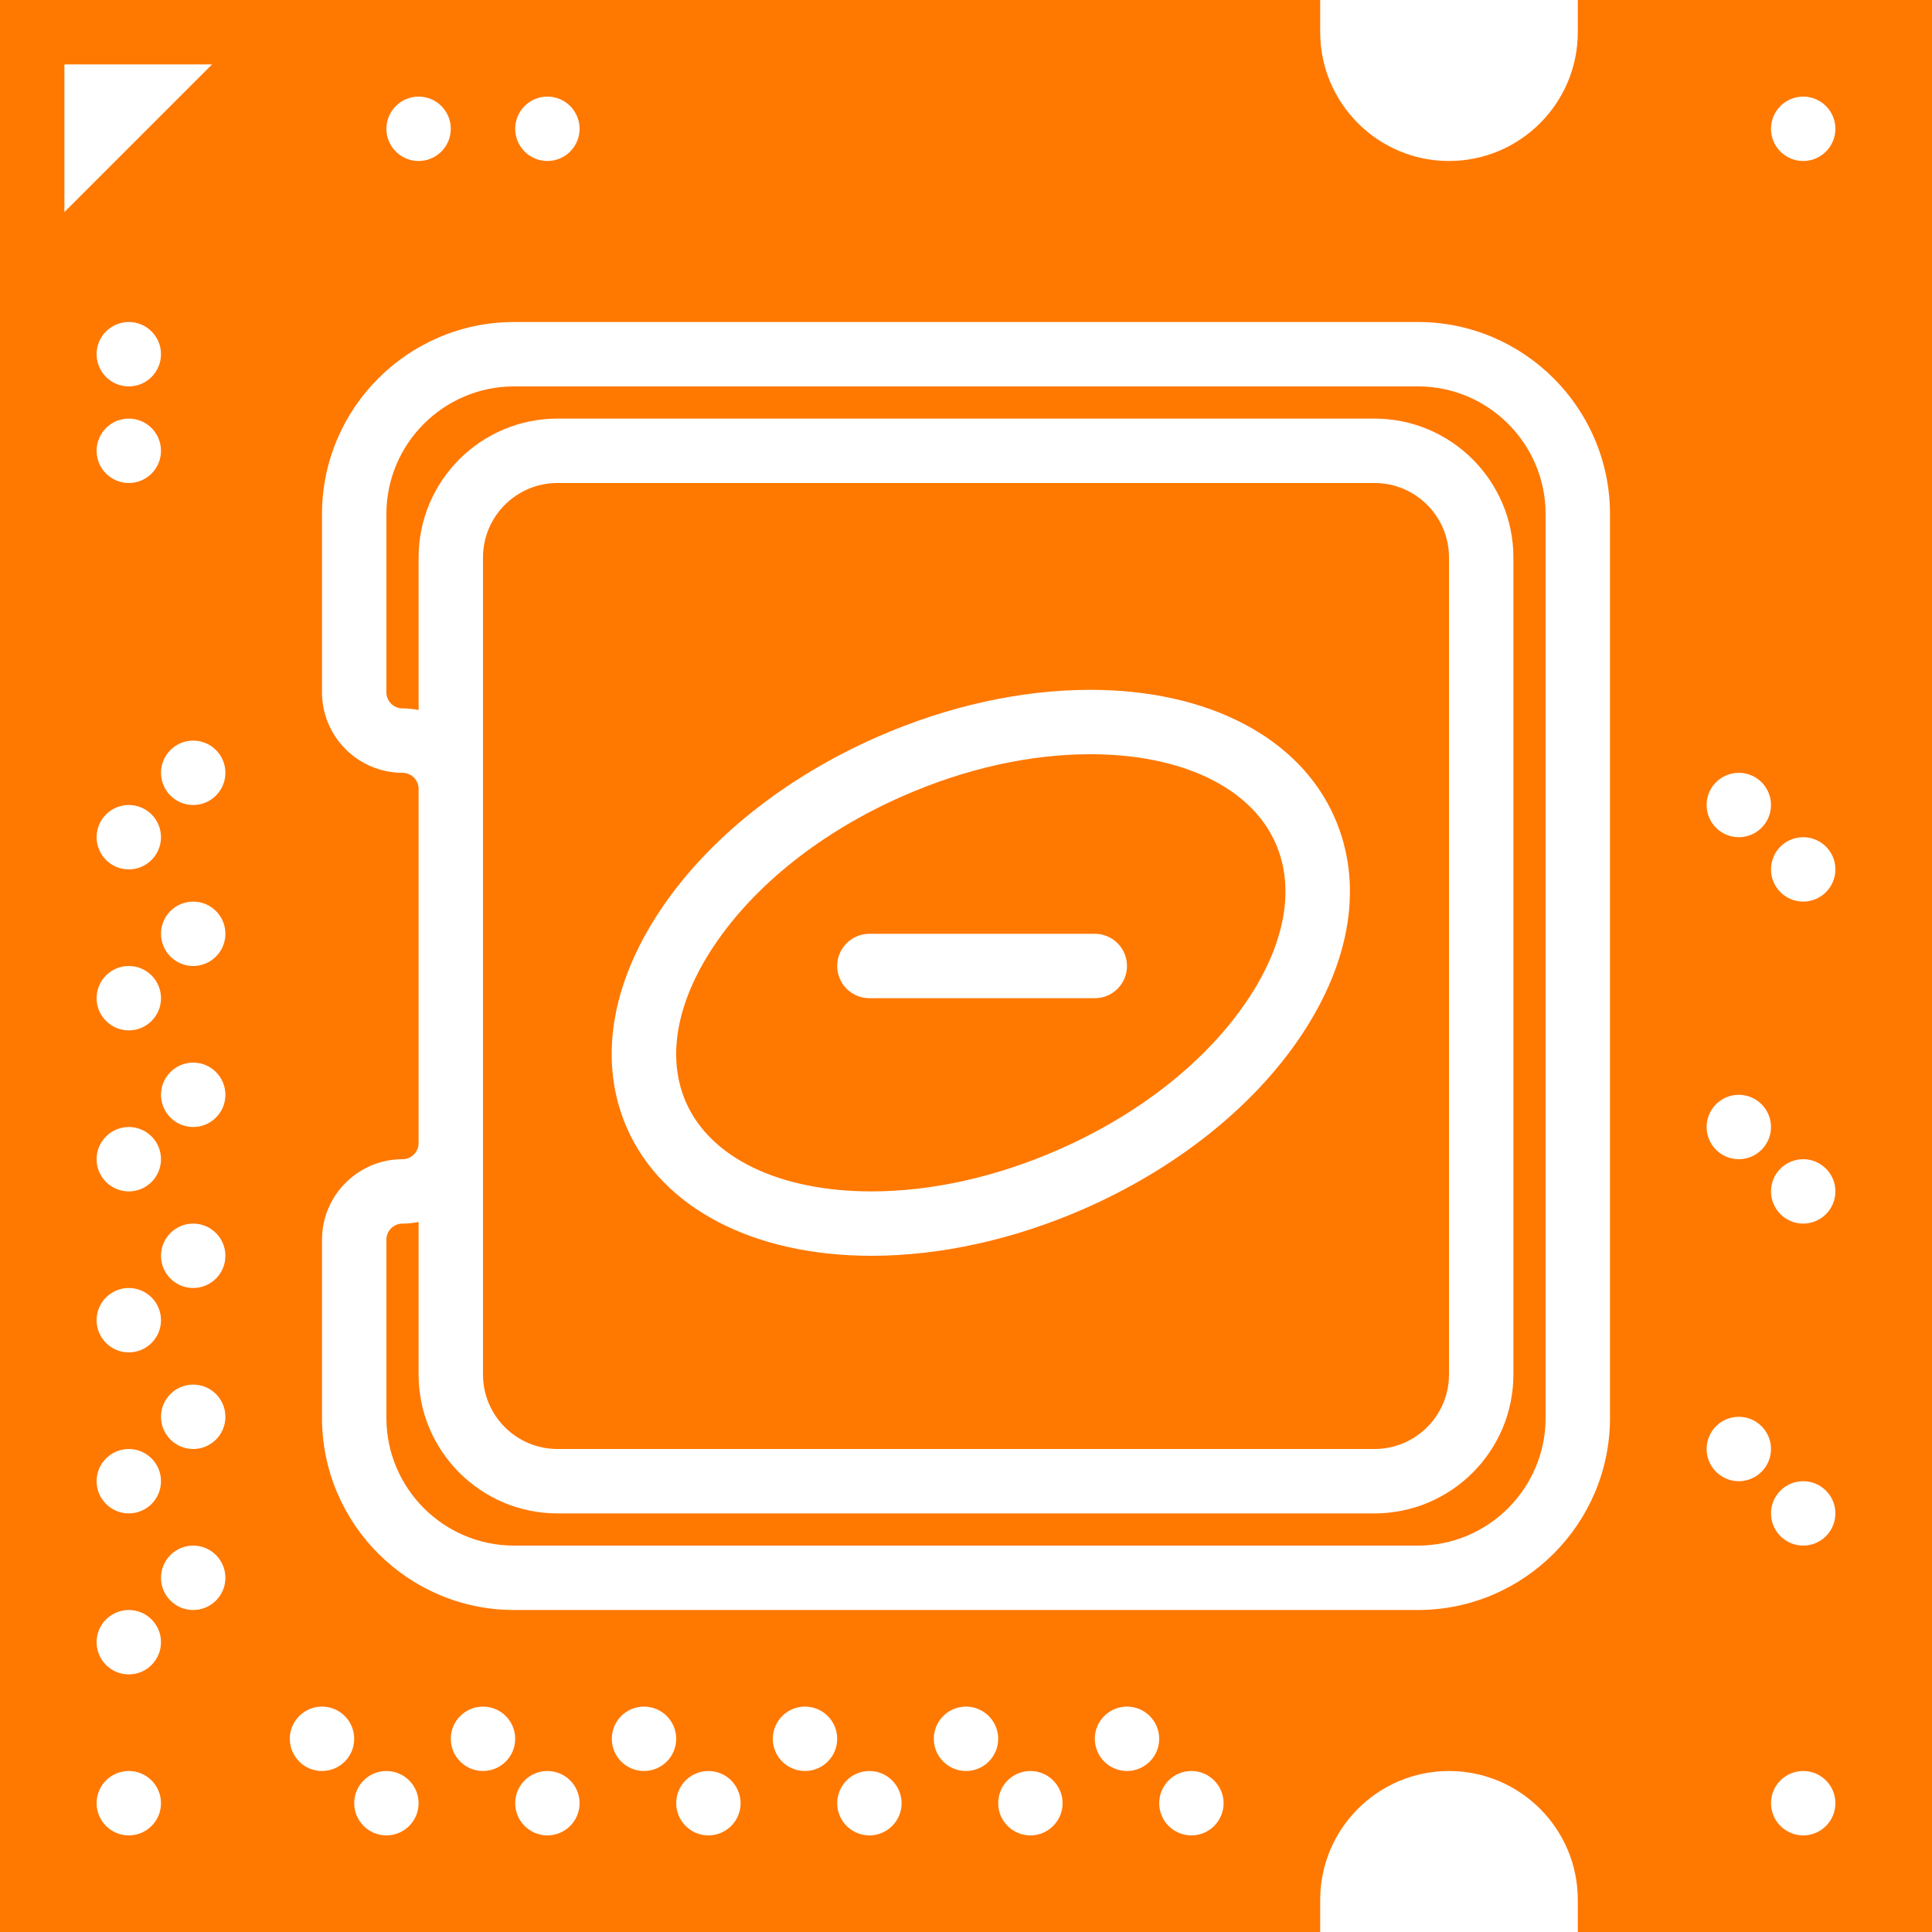
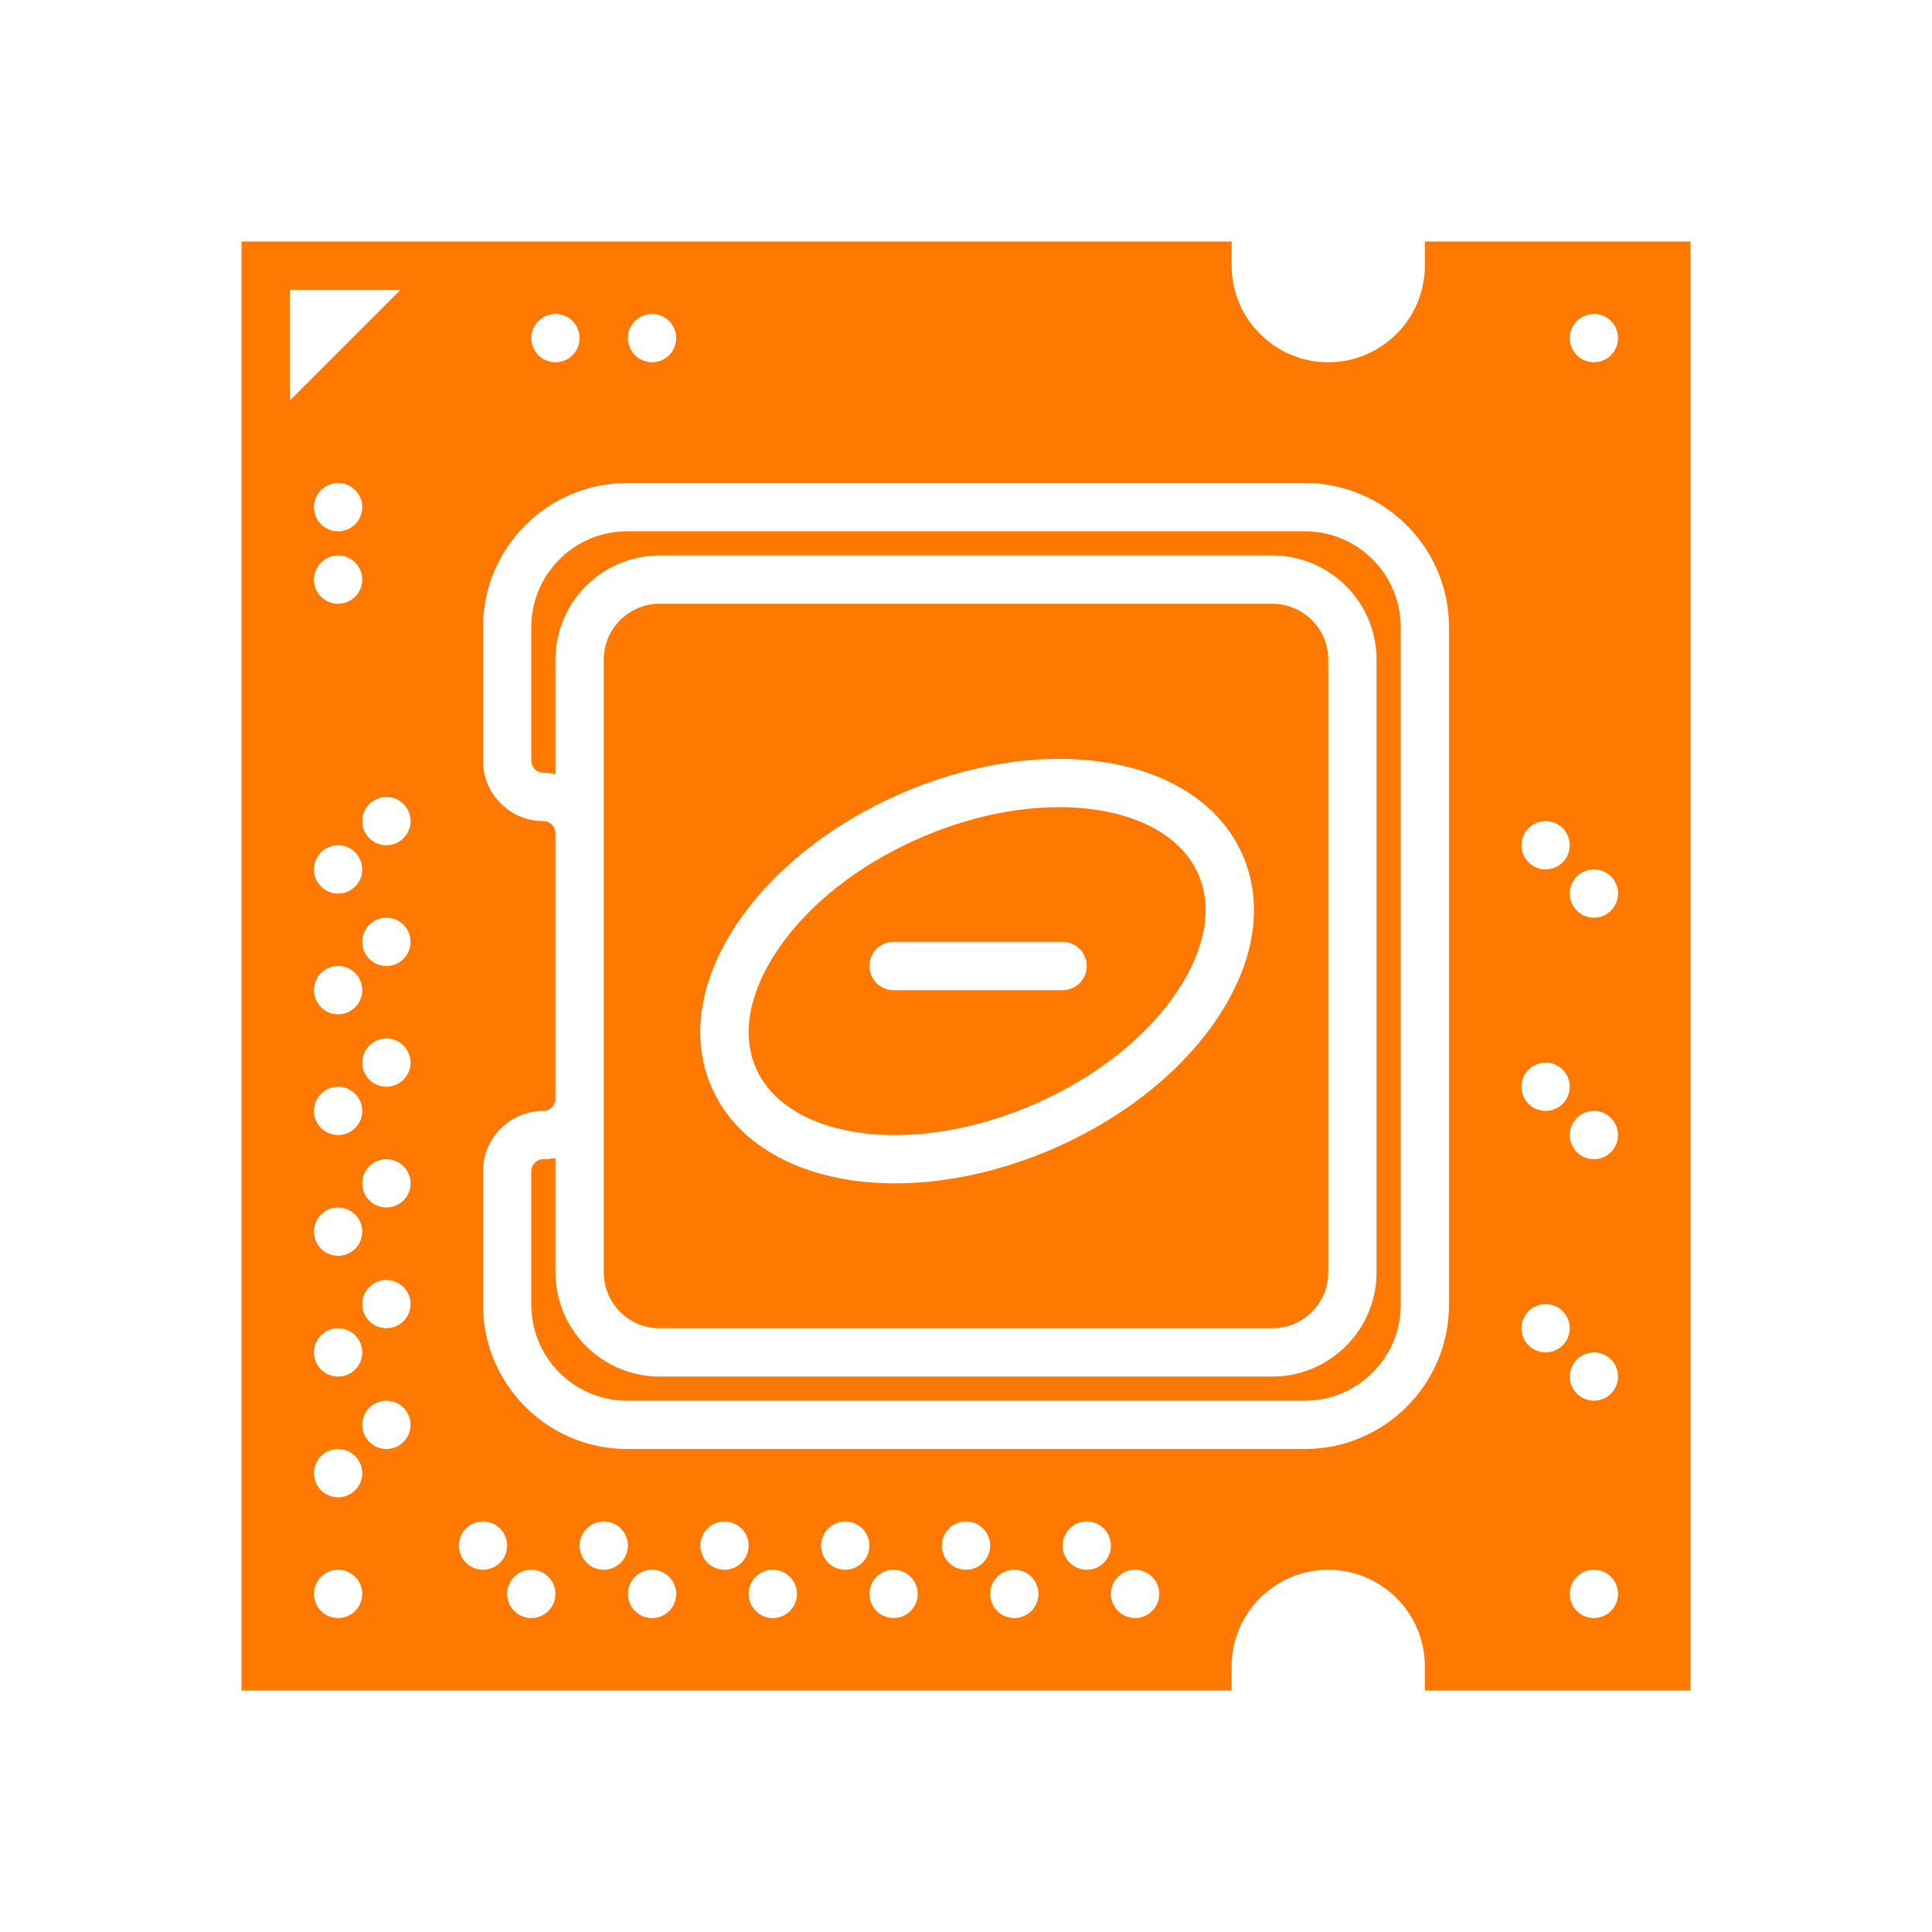
- <svg xmlns="http://www.w3.org/2000/svg" viewBox="0 0 60 60" version="1.1" x="0px" y="0px" style="background: black">
+ <svg xmlns="http://www.w3.org/2000/svg" viewBox="-10 -10 80 80" version="1.1" x="0px" y="0px" style="background: black">
  <g stroke="none" stroke-width="1" fill="#000000" fill-rule="evenodd">
    <g fill="#ff7800">
      <path d="M27.063,37 C28.935,37 30.944,36.552 32.873,35.704 C35.392,34.599 37.475,32.948 38.741,31.059 C39.915,29.307 40.225,27.577 39.615,26.19 C38.854,24.457 36.701,23.423 33.856,23.423 C31.984,23.423 29.975,23.871 28.047,24.719 C25.529,25.824 23.445,27.475 22.179,29.365 C21.005,31.117 20.695,32.846 21.304,34.233 C22.065,35.966 24.218,37 27.063,37 L27.063,37 Z M27,29 L34,29 C34.552,29 35,29.447 35,30 C35,30.553 34.552,31 34,31 L27,31 C26.448,31 26,30.553 26,30 C26,29.447 26.448,29 27,29 L27,29 Z" />
      <path d="M42.687,45 C43.962,45 45,43.963 45,42.688 L45,17.313 C45,16.037 43.962,15 42.687,15 L17.312,15 C16.038,15 15,16.037 15,17.313 L15,42.688 C15,43.963 16.038,45 17.312,45 L42.687,45 L42.687,45 Z M20.517,28.252 C21.992,26.05 24.38,24.145 27.242,22.887 C29.422,21.93 31.709,21.423 33.856,21.423 C37.519,21.423 40.356,22.904 41.446,25.385 C42.341,27.421 41.97,29.831 40.403,32.171 C38.928,34.373 36.54,36.278 33.678,37.536 C31.497,38.493 29.21,39 27.063,39 C23.4,39 20.563,37.519 19.473,35.038 C18.579,33.002 18.95,30.592 20.517,28.252 L20.517,28.252 Z" />
      <path d="M44.033,12 L15.967,12 C13.779,12 12,13.779 12,15.967 L12,21.5 C12,21.775 12.224,22 12.5,22 C12.671,22 12.838,22.018 13,22.051 L13,17.313 C13,14.935 14.935,13 17.312,13 L42.687,13 C45.065,13 47,14.935 47,17.313 L47,42.688 C47,45.066 45.065,47 42.687,47 L17.312,47 C14.935,47 13,45.066 13,42.688 L13,37.95 C12.838,37.982 12.671,38 12.5,38 C12.224,38 12,38.225 12,38.5 L12,44.033 C12,46.221 13.779,48 15.967,48 L44.033,48 C46.221,48 48,46.221 48,44.033 L48,15.967 C48,13.779 46.221,12 44.033,12" />
      <path d="M49,0 L49,1 C49,3.206 47.206,5 45,5 C42.794,5 41,3.206 41,1 L41,0 L0,0 L0,60 L41,60 L41,59 C41,56.794 42.794,55 45,55 C47.206,55 49,56.794 49,59 L49,60 L60,60 L60,0 L49,0 L49,0 Z M54,24 C54.552,24 55,24.448 55,25 C55,25.552 54.552,26 54,26 C53.448,26 53,25.552 53,25 C53,24.448 53.448,24 54,24 L54,24 Z M54,34 C54.552,34 55,34.448 55,35 C55,35.552 54.552,36 54,36 C53.448,36 53,35.552 53,35 C53,34.448 53.448,34 54,34 L54,34 Z M17,3 C17.552,3 18,3.448 18,4 C18,4.552 17.552,5 17,5 C16.448,5 16,4.552 16,4 C16,3.448 16.448,3 17,3 L17,3 Z M13,3 C13.552,3 14,3.448 14,4 C14,4.552 13.552,5 13,5 C12.448,5 12,4.552 12,4 C12,3.448 12.448,3 13,3 L13,3 Z M2,2 L6.586,2 L2,6.586 L2,2 L2,2 Z M4,42 C3.448,42 3,41.552 3,41 C3,40.448 3.448,40 4,40 C4.552,40 5,40.448 5,41 C5,41.552 4.552,42 4,42 L4,42 Z M5,46 C5,46.552 4.552,47 4,47 C3.448,47 3,46.552 3,46 C3,45.448 3.448,45 4,45 C4.552,45 5,45.448 5,46 L5,46 Z M4,37 C3.448,37 3,36.552 3,36 C3,35.448 3.448,35 4,35 C4.552,35 5,35.448 5,36 C5,36.552 4.552,37 4,37 L4,37 Z M4,32 C3.448,32 3,31.552 3,31 C3,30.448 3.448,30 4,30 C4.552,30 5,30.448 5,31 C5,31.552 4.552,32 4,32 L4,32 Z M4,27 C3.448,27 3,26.552 3,26 C3,25.448 3.448,25 4,25 C4.552,25 5,25.448 5,26 C5,26.552 4.552,27 4,27 L4,27 Z M4,15 C3.448,15 3,14.552 3,14 C3,13.448 3.448,13 4,13 C4.552,13 5,13.448 5,14 C5,14.552 4.552,15 4,15 L4,15 Z M4,12 C3.448,12 3,11.552 3,11 C3,10.448 3.448,10 4,10 C4.552,10 5,10.448 5,11 C5,11.552 4.552,12 4,12 L4,12 Z M4,57 C3.448,57 3,56.552 3,56 C3,55.448 3.448,55 4,55 C4.552,55 5,55.448 5,56 C5,56.552 4.552,57 4,57 L4,57 Z M4,52 C3.448,52 3,51.552 3,51 C3,50.448 3.448,50 4,50 C4.552,50 5,50.448 5,51 C5,51.552 4.552,52 4,52 L4,52 Z M6,50 C5.448,50 5,49.552 5,49 C5,48.448 5.448,48 6,48 C6.552,48 7,48.448 7,49 C7,49.552 6.552,50 6,50 L6,50 Z M6,45 C5.448,45 5,44.552 5,44 C5,43.448 5.448,43 6,43 C6.552,43 7,43.448 7,44 C7,44.552 6.552,45 6,45 L6,45 Z M6,40 C5.448,40 5,39.552 5,39 C5,38.448 5.448,38 6,38 C6.552,38 7,38.448 7,39 C7,39.552 6.552,40 6,40 L6,40 Z M6,35 C5.448,35 5,34.552 5,34 C5,33.448 5.448,33 6,33 C6.552,33 7,33.448 7,34 C7,34.552 6.552,35 6,35 L6,35 Z M6,30 C5.448,30 5,29.552 5,29 C5,28.448 5.448,28 6,28 C6.552,28 7,28.448 7,29 C7,29.552 6.552,30 6,30 L6,30 Z M6,25 C5.448,25 5,24.552 5,24 C5,23.448 5.448,23 6,23 C6.552,23 7,23.448 7,24 C7,24.552 6.552,25 6,25 L6,25 Z M10,55 C9.448,55 9,54.552 9,54 C9,53.448 9.448,53 10,53 C10.552,53 11,53.448 11,54 C11,54.552 10.552,55 10,55 L10,55 Z M12,57 C11.448,57 11,56.552 11,56 C11,55.448 11.448,55 12,55 C12.552,55 13,55.448 13,56 C13,56.552 12.552,57 12,57 L12,57 Z M15,55 C14.448,55 14,54.552 14,54 C14,53.448 14.448,53 15,53 C15.552,53 16,53.448 16,54 C16,54.552 15.552,55 15,55 L15,55 Z M17,57 C16.448,57 16,56.552 16,56 C16,55.448 16.448,55 17,55 C17.552,55 18,55.448 18,56 C18,56.552 17.552,57 17,57 L17,57 Z M20,55 C19.448,55 19,54.552 19,54 C19,53.448 19.448,53 20,53 C20.552,53 21,53.448 21,54 C21,54.552 20.552,55 20,55 L20,55 Z M22,57 C21.448,57 21,56.552 21,56 C21,55.448 21.448,55 22,55 C22.552,55 23,55.448 23,56 C23,56.552 22.552,57 22,57 L22,57 Z M25,55 C24.448,55 24,54.552 24,54 C24,53.448 24.448,53 25,53 C25.552,53 26,53.448 26,54 C26,54.552 25.552,55 25,55 L25,55 Z M27,57 C26.448,57 26,56.552 26,56 C26,55.448 26.448,55 27,55 C27.552,55 28,55.448 28,56 C28,56.552 27.552,57 27,57 L27,57 Z M30,55 C29.448,55 29,54.552 29,54 C29,53.448 29.448,53 30,53 C30.552,53 31,53.448 31,54 C31,54.552 30.552,55 30,55 L30,55 Z M32,57 C31.448,57 31,56.552 31,56 C31,55.448 31.448,55 32,55 C32.552,55 33,55.448 33,56 C33,56.552 32.552,57 32,57 L32,57 Z M35,55 C34.448,55 34,54.552 34,54 C34,53.448 34.448,53 35,53 C35.552,53 36,53.448 36,54 C36,54.552 35.552,55 35,55 L35,55 Z M37,57 C36.448,57 36,56.552 36,56 C36,55.448 36.448,55 37,55 C37.552,55 38,55.448 38,56 C38,56.552 37.552,57 37,57 L37,57 Z M50,44.033 C50,47.323 47.323,50 44.033,50 L15.967,50 C12.677,50 10,47.323 10,44.033 L10,38.5 C10,37.121 11.122,36 12.5,36 C12.776,36 13,35.776 13,35.5 L13,24.5 C13,24.225 12.776,24 12.5,24 C11.122,24 10,22.879 10,21.5 L10,15.967 C10,12.677 12.677,10 15.967,10 L44.033,10 C47.323,10 50,12.677 50,15.967 L50,44.033 L50,44.033 Z M54,46 C53.448,46 53,45.552 53,45 C53,44.448 53.448,44 54,44 C54.552,44 55,44.448 55,45 C55,45.552 54.552,46 54,46 L54,46 Z M56,57 C55.448,57 55,56.552 55,56 C55,55.448 55.448,55 56,55 C56.552,55 57,55.448 57,56 C57,56.552 56.552,57 56,57 L56,57 Z M56,48 C55.448,48 55,47.552 55,47 C55,46.448 55.448,46 56,46 C56.552,46 57,46.448 57,47 C57,47.552 56.552,48 56,48 L56,48 Z M56,38 C55.448,38 55,37.552 55,37 C55,36.448 55.448,36 56,36 C56.552,36 57,36.448 57,37 C57,37.552 56.552,38 56,38 L56,38 Z M56,28 C55.448,28 55,27.552 55,27 C55,26.448 55.448,26 56,26 C56.552,26 57,26.448 57,27 C57,27.552 56.552,28 56,28 L56,28 Z M56,5 C55.448,5 55,4.552 55,4 C55,3.448 55.448,3 56,3 C56.552,3 57,3.448 57,4 C57,4.552 56.552,5 56,5 L56,5 Z" />
    </g>
  </g>
</svg>
